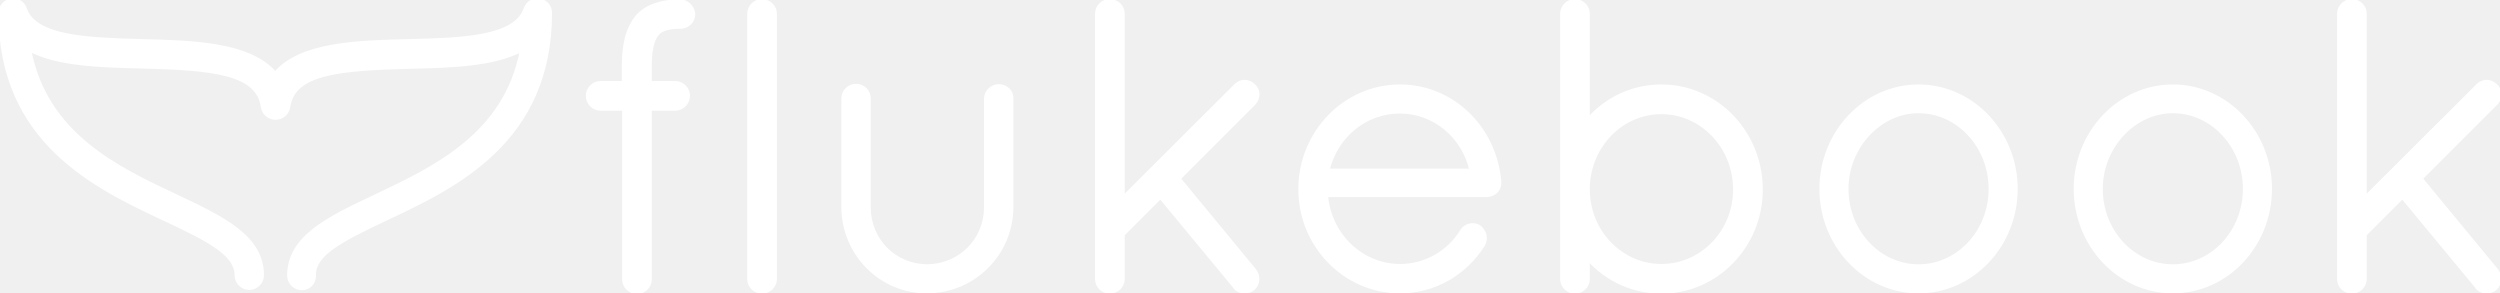
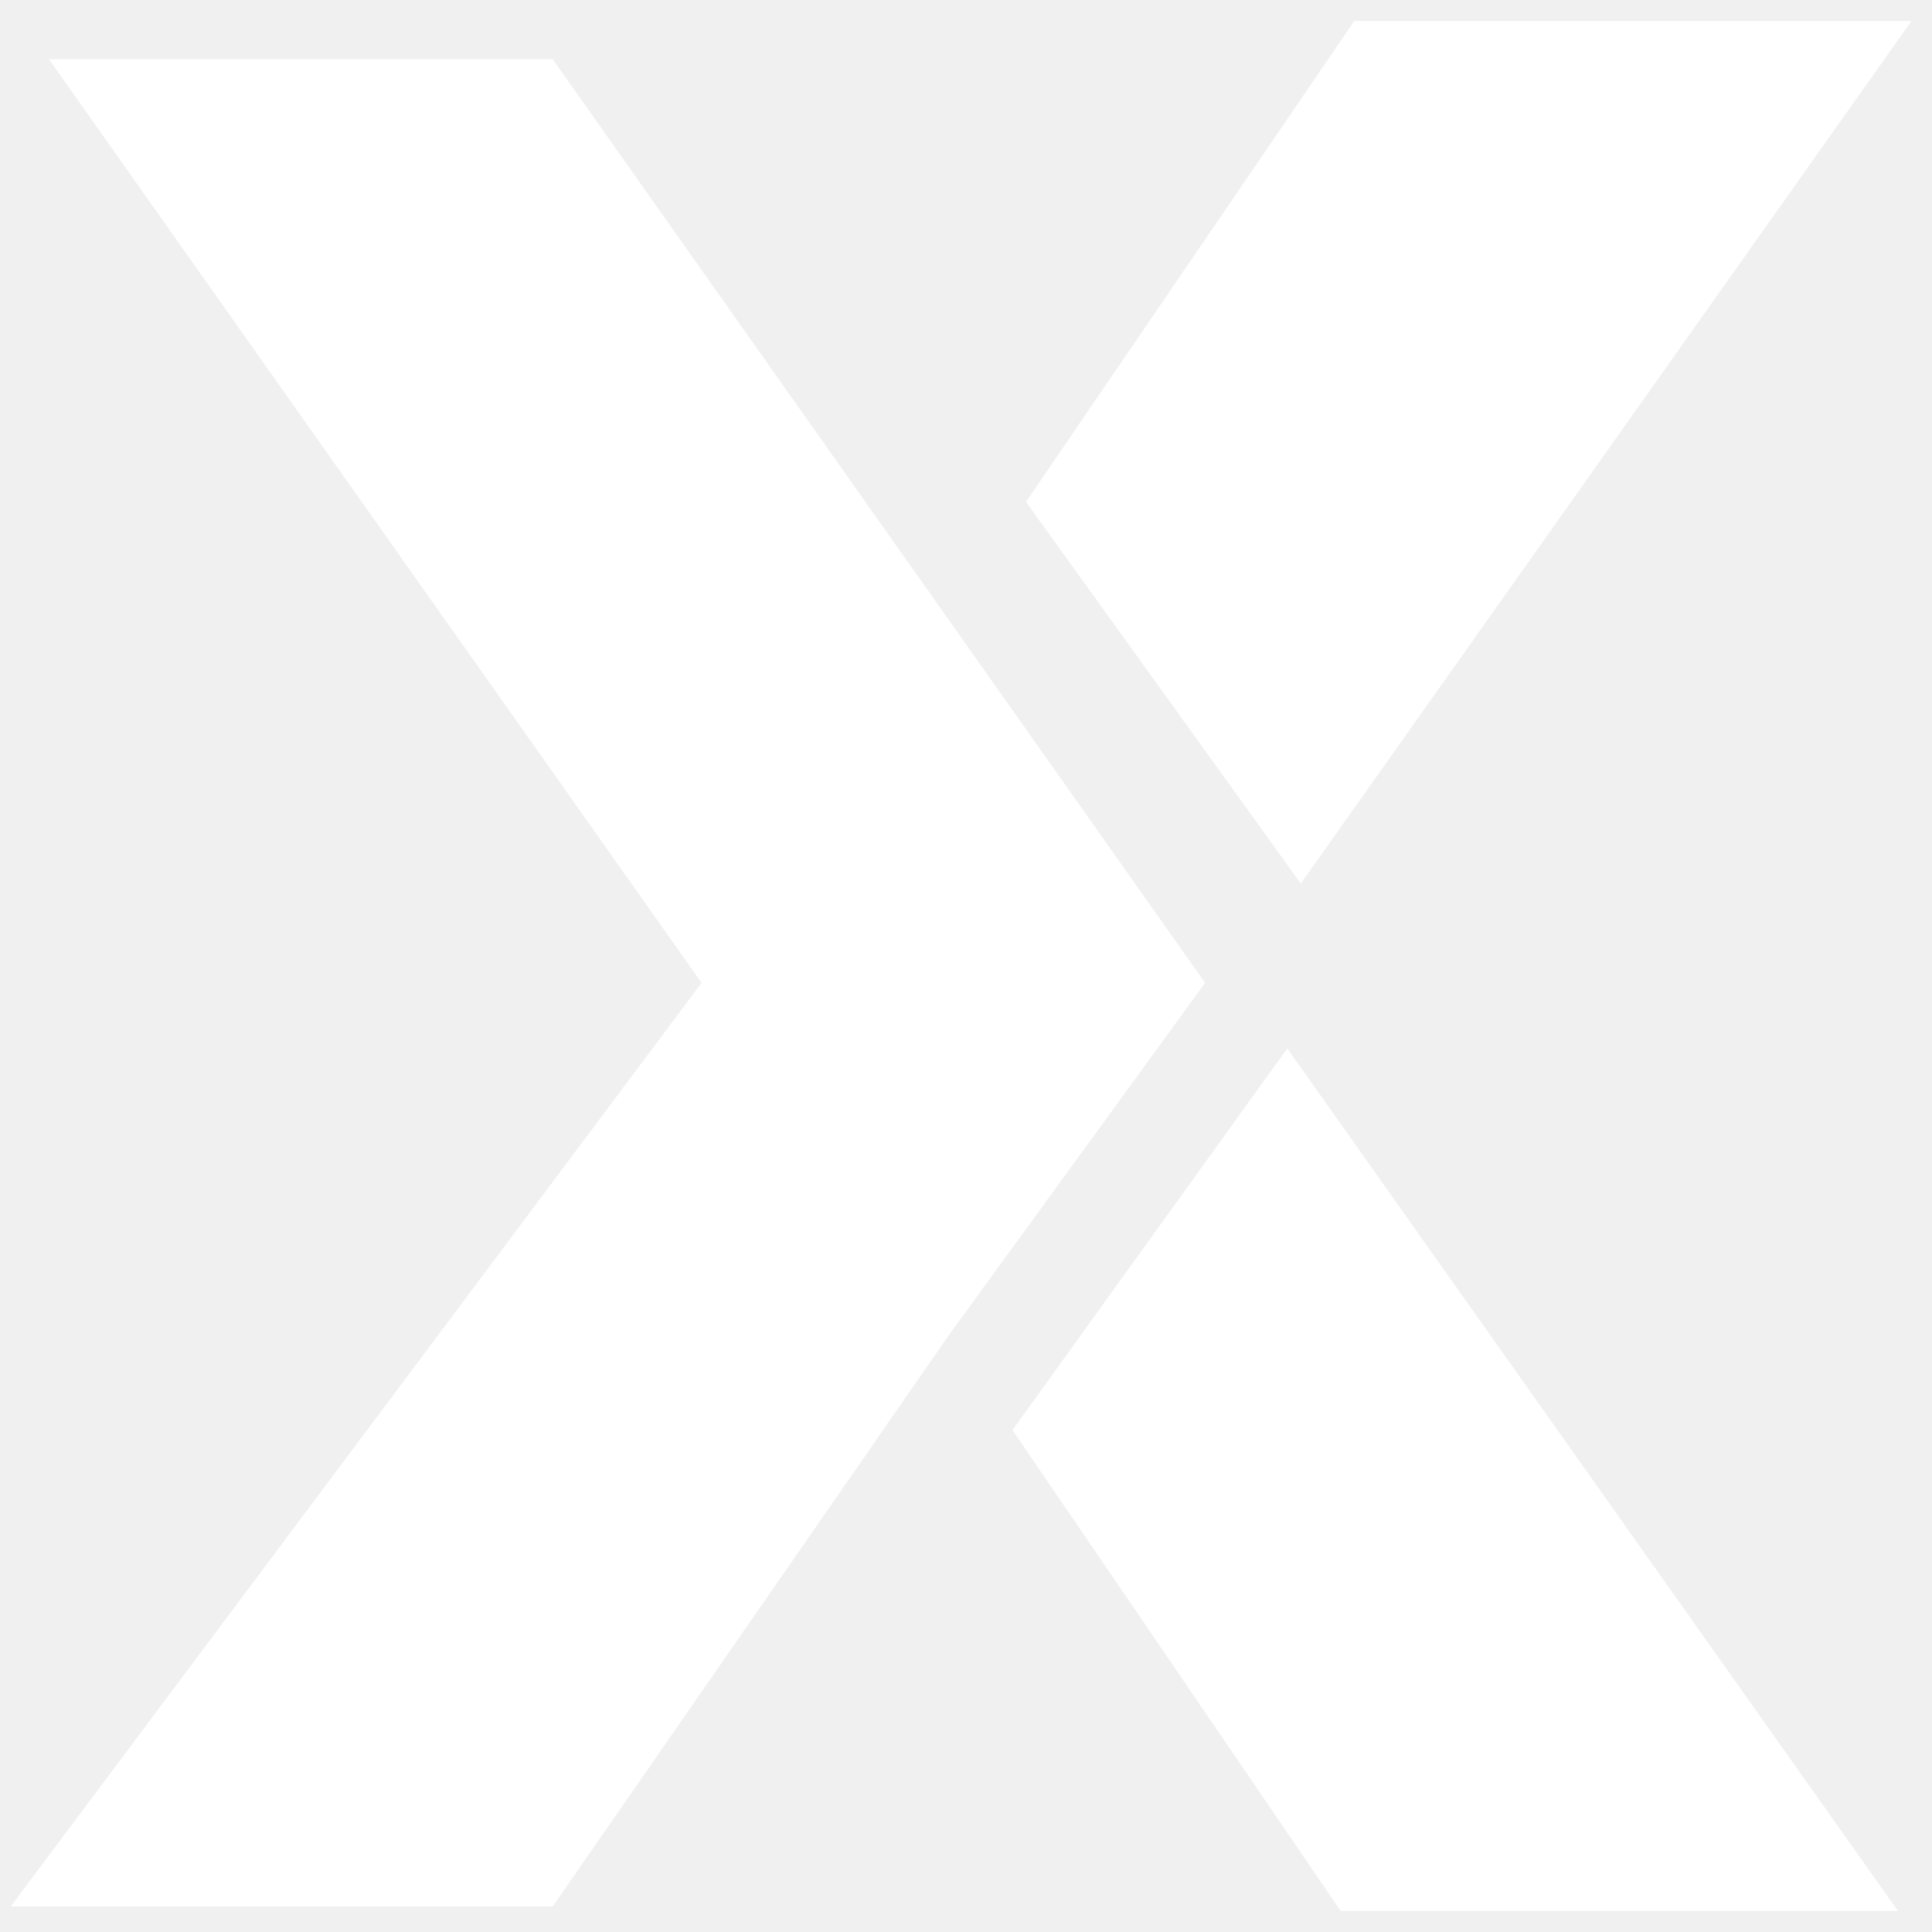
- <svg xmlns="http://www.w3.org/2000/svg" version="1.1" id="Layer_1" x="0px" y="0px" viewBox="0 0 799.3 93.5" style="enable-background:new 0 0 799.3 93.5;" xml:space="preserve">
-   <defs id="defs31" />
-   <style type="text/css" id="style2">
- 	.st0{fill:#FFFFFF;stroke:#FFFFFF;stroke-miterlimit:10;}
- </style>
-   <g id="g26">
-     <g id="g22">
-       <path class="st0" d="M217.4,0.3c-6.1,0-10.7,1.6-13.7,4.9c-2.9,3.5-4.3,8.1-4.4,15.5v5.7H192c-2.3,0-4.2,1.9-4.2,4.2    c0,2.4,1.9,4.3,4.2,4.3h7.4v54.4c0,2.3,1.9,4.2,4.3,4.2c2.3,0,4.2-1.9,4.2-4.2V34.9h7.9c2.4,0,4.3-1.9,4.3-4.3    c0-2.3-1.9-4.2-4.3-4.2h-7.9v-5.7c0-6,1.3-8.7,2.4-9.9c1.2-1.4,3.5-2.1,7.3-2.1c2.3,0,4.2-1.9,4.2-4.2    C221.6,2.2,219.7,0.3,217.4,0.3z" id="path4" />
-       <path class="st0" d="M243.6,0.2c-2.3,0-4.2,1.9-4.2,4.2v84.8c0,2.3,1.9,4.2,4.2,4.2c2.4,0,4.3-1.9,4.3-4.2V4.4    C247.9,2.1,245.9,0.2,243.6,0.2z" id="path6" />
-       <path class="st0" d="M319.3,27.4c-2,0-4.2,1.7-4.2,4.2v34.7c0,10.4-8.2,18.6-18.7,18.7c-10.4-0.1-18.5-8.3-18.5-18.7V31.5    c0-2.3-1.8-4.2-4.2-4.2c-2.3,0-4.2,1.8-4.2,4.2v34.7c0,14.9,12,27.1,26.8,27.1c15,0,27.2-12.1,27.2-27.1V31.5    C323.6,29.2,321.7,27.4,319.3,27.4z" id="path8" />
-       <path class="st0" d="M402.2,30.1c0-1.1-0.5-2.1-1.3-2.8c-1.7-1.7-4.3-1.7-5.9,0l-35.9,35.8V4.4c0-2.3-1.9-4.2-4.3-4.2    c-2.3,0-4.2,1.9-4.2,4.2v84.8c0,2.3,1.9,4.2,4.2,4.2c2.4,0,4.3-1.9,4.3-4.2V75l11.9-11.9l23.6,28.5c0.6,1.1,1.8,1.7,3.4,1.7    c1.1,0,2-0.3,2.8-1c1.7-1.7,1.8-4.1,0.3-6L377,57.1l23.9-23.9C401.8,32.3,402.2,31.2,402.2,30.1z" id="path10" />
-       <path class="st0" d="M447.6,27.5c-17.6,0-32,14.8-32,33c0,18.1,14.4,32.8,32,32.8c10.8,0,20.8-5.6,26.7-15c1.1-2,0.6-4.4-1.4-5.9    c-1.8-1.1-4.5-0.5-5.6,1.4c-4.1,6.8-11.6,11.1-19.6,11.1c-12.3,0-22.5-9.7-23.6-22.4h51.2c2.3,0,4.2-1.7,4.2-3.9l0-0.6    C478,40.7,464.3,27.5,447.6,27.5z M470.3,54.4h-45.7c2.7-11,12-18.6,23-18.6C458.5,35.8,467.8,43.6,470.3,54.4z" id="path12" />
-       <path class="st0" d="M531.2,27.5c-9,0-17.4,3.8-23.4,10.6V4.4c0-2.3-1.9-4.2-4.3-4.2c-2.3,0-4.2,1.9-4.2,4.2v84.8    c0,2.3,1.9,4.2,4.2,4.2c2.4,0,4.3-1.9,4.3-4.2v-6.3c6,6.7,14.4,10.5,23.4,10.5c17.6,0,31.9-14.7,31.9-32.8    C563.1,42.3,548.8,27.5,531.2,27.5z M531.2,84.9c-12.9,0-23.4-10.9-23.4-24.3v-1c0.5-13.2,10.8-23.6,23.4-23.6    c12.9,0,23.4,11,23.4,24.6C554.6,74,544.1,84.9,531.2,84.9z" id="path14" />
-       <path class="st0" d="M613.4,27.5c-17.2,0-31.2,14.8-31.2,32.9c0,18.1,14,32.9,31.2,32.9c17.2,0,31.2-14.8,31.2-32.9    C644.6,42.3,630.6,27.5,613.4,27.5z M613.4,85c-12.6,0-22.9-11-22.9-24.6c0-13.4,10.5-24.7,22.9-24.7c12.6,0,22.9,11.1,22.9,24.7    C636.3,74,626,85,613.4,85z" id="path16" />
-       <path class="st0" d="M694.7,27.5c-17.2,0-31.2,14.8-31.2,32.9c0,18.1,14,32.9,31.2,32.9c17.2,0,31.2-14.8,31.2-32.9    C725.9,42.3,711.9,27.5,694.7,27.5z M694.7,85c-12.6,0-22.9-11-22.9-24.6c0-13.4,10.5-24.7,22.9-24.7c12.6,0,22.9,11.1,22.9,24.7    C717.6,74,707.3,85,694.7,85z" id="path18" />
-       <path class="st0" d="M774.1,57.1L798,33.2c0.9-0.9,1.3-2,1.3-3.1c0-1.1-0.5-2.1-1.3-2.8c-1.7-1.7-4.3-1.7-5.9,0l-35.9,35.8V4.4    c0-2.3-1.9-4.2-4.3-4.2c-2.3,0-4.2,1.9-4.2,4.2v84.8c0,2.3,1.9,4.2,4.2,4.2c2.4,0,4.3-1.9,4.3-4.2V75l11.9-11.9l23.6,28.5    c0.6,1.1,1.8,1.7,3.4,1.7c1.1,0,2-0.3,2.8-1c1.7-1.7,1.8-4.1,0.3-6L774.1,57.1z" id="path20" />
-     </g>
-     <path class="st0" d="M96.5,92.3c-2.3,0-4.2-1.9-4.2-4.2c0-12.4,12.8-18.4,27.6-25.4c18.8-8.9,41.7-19.6,46.8-46.6   c-9,4.7-22.6,5.1-35.8,5.4c-22.3,0.6-37.1,1.8-38.6,12.7c-0.3,2.1-2.1,3.6-4.2,3.6c-2.1,0-3.9-1.5-4.2-3.6   C82.4,23.2,67.6,22,45.3,21.4C32,21.1,18.4,20.7,9.5,16c5.2,27,28,37.8,46.8,46.6c14.8,7,27.6,13,27.6,25.4c0,2.3-1.9,4.2-4.2,4.2   c-2.3,0-4.2-1.9-4.2-4.2c0-6.7-8.7-11.2-22.8-17.8C30.5,59.8,0,45.4,0,4.2C0,2.1,1.5,0.4,3.5,0c2-0.3,4,0.9,4.6,2.8   c3.1,9.3,20.5,9.7,37.3,10.2c16.4,0.4,34.4,0.9,42.6,10.4c8.1-9.5,26.2-10,42.6-10.4c16.8-0.4,34.2-0.9,37.3-10.2   c0.7-2,2.6-3.1,4.6-2.8c2,0.3,3.5,2.1,3.5,4.1c0,41.2-30.5,55.6-52.7,66c-14.1,6.7-22.8,11.1-22.8,17.8   C100.7,90.4,98.8,92.3,96.5,92.3z" id="path24" />
-   </g>
+ <svg xmlns="http://www.w3.org/2000/svg" width="40" height="40" viewBox="0 0 92 90" fill="none">
+   <path d="M2.329 1.819H26.319L57.386 45.802L45.223 62.523L26.319 89.785H0.511L33.408 45.802L2.329 1.819Z" fill="white" />
+   <path d="M64.487 0L48.857 22.9L61.943 41.075L91.022 0H64.487Z" fill="white" />
+   <path d="M63.843 90L48.213 67.1L61.299 48.925L90.379 90H63.843Z" fill="white" />
</svg>
